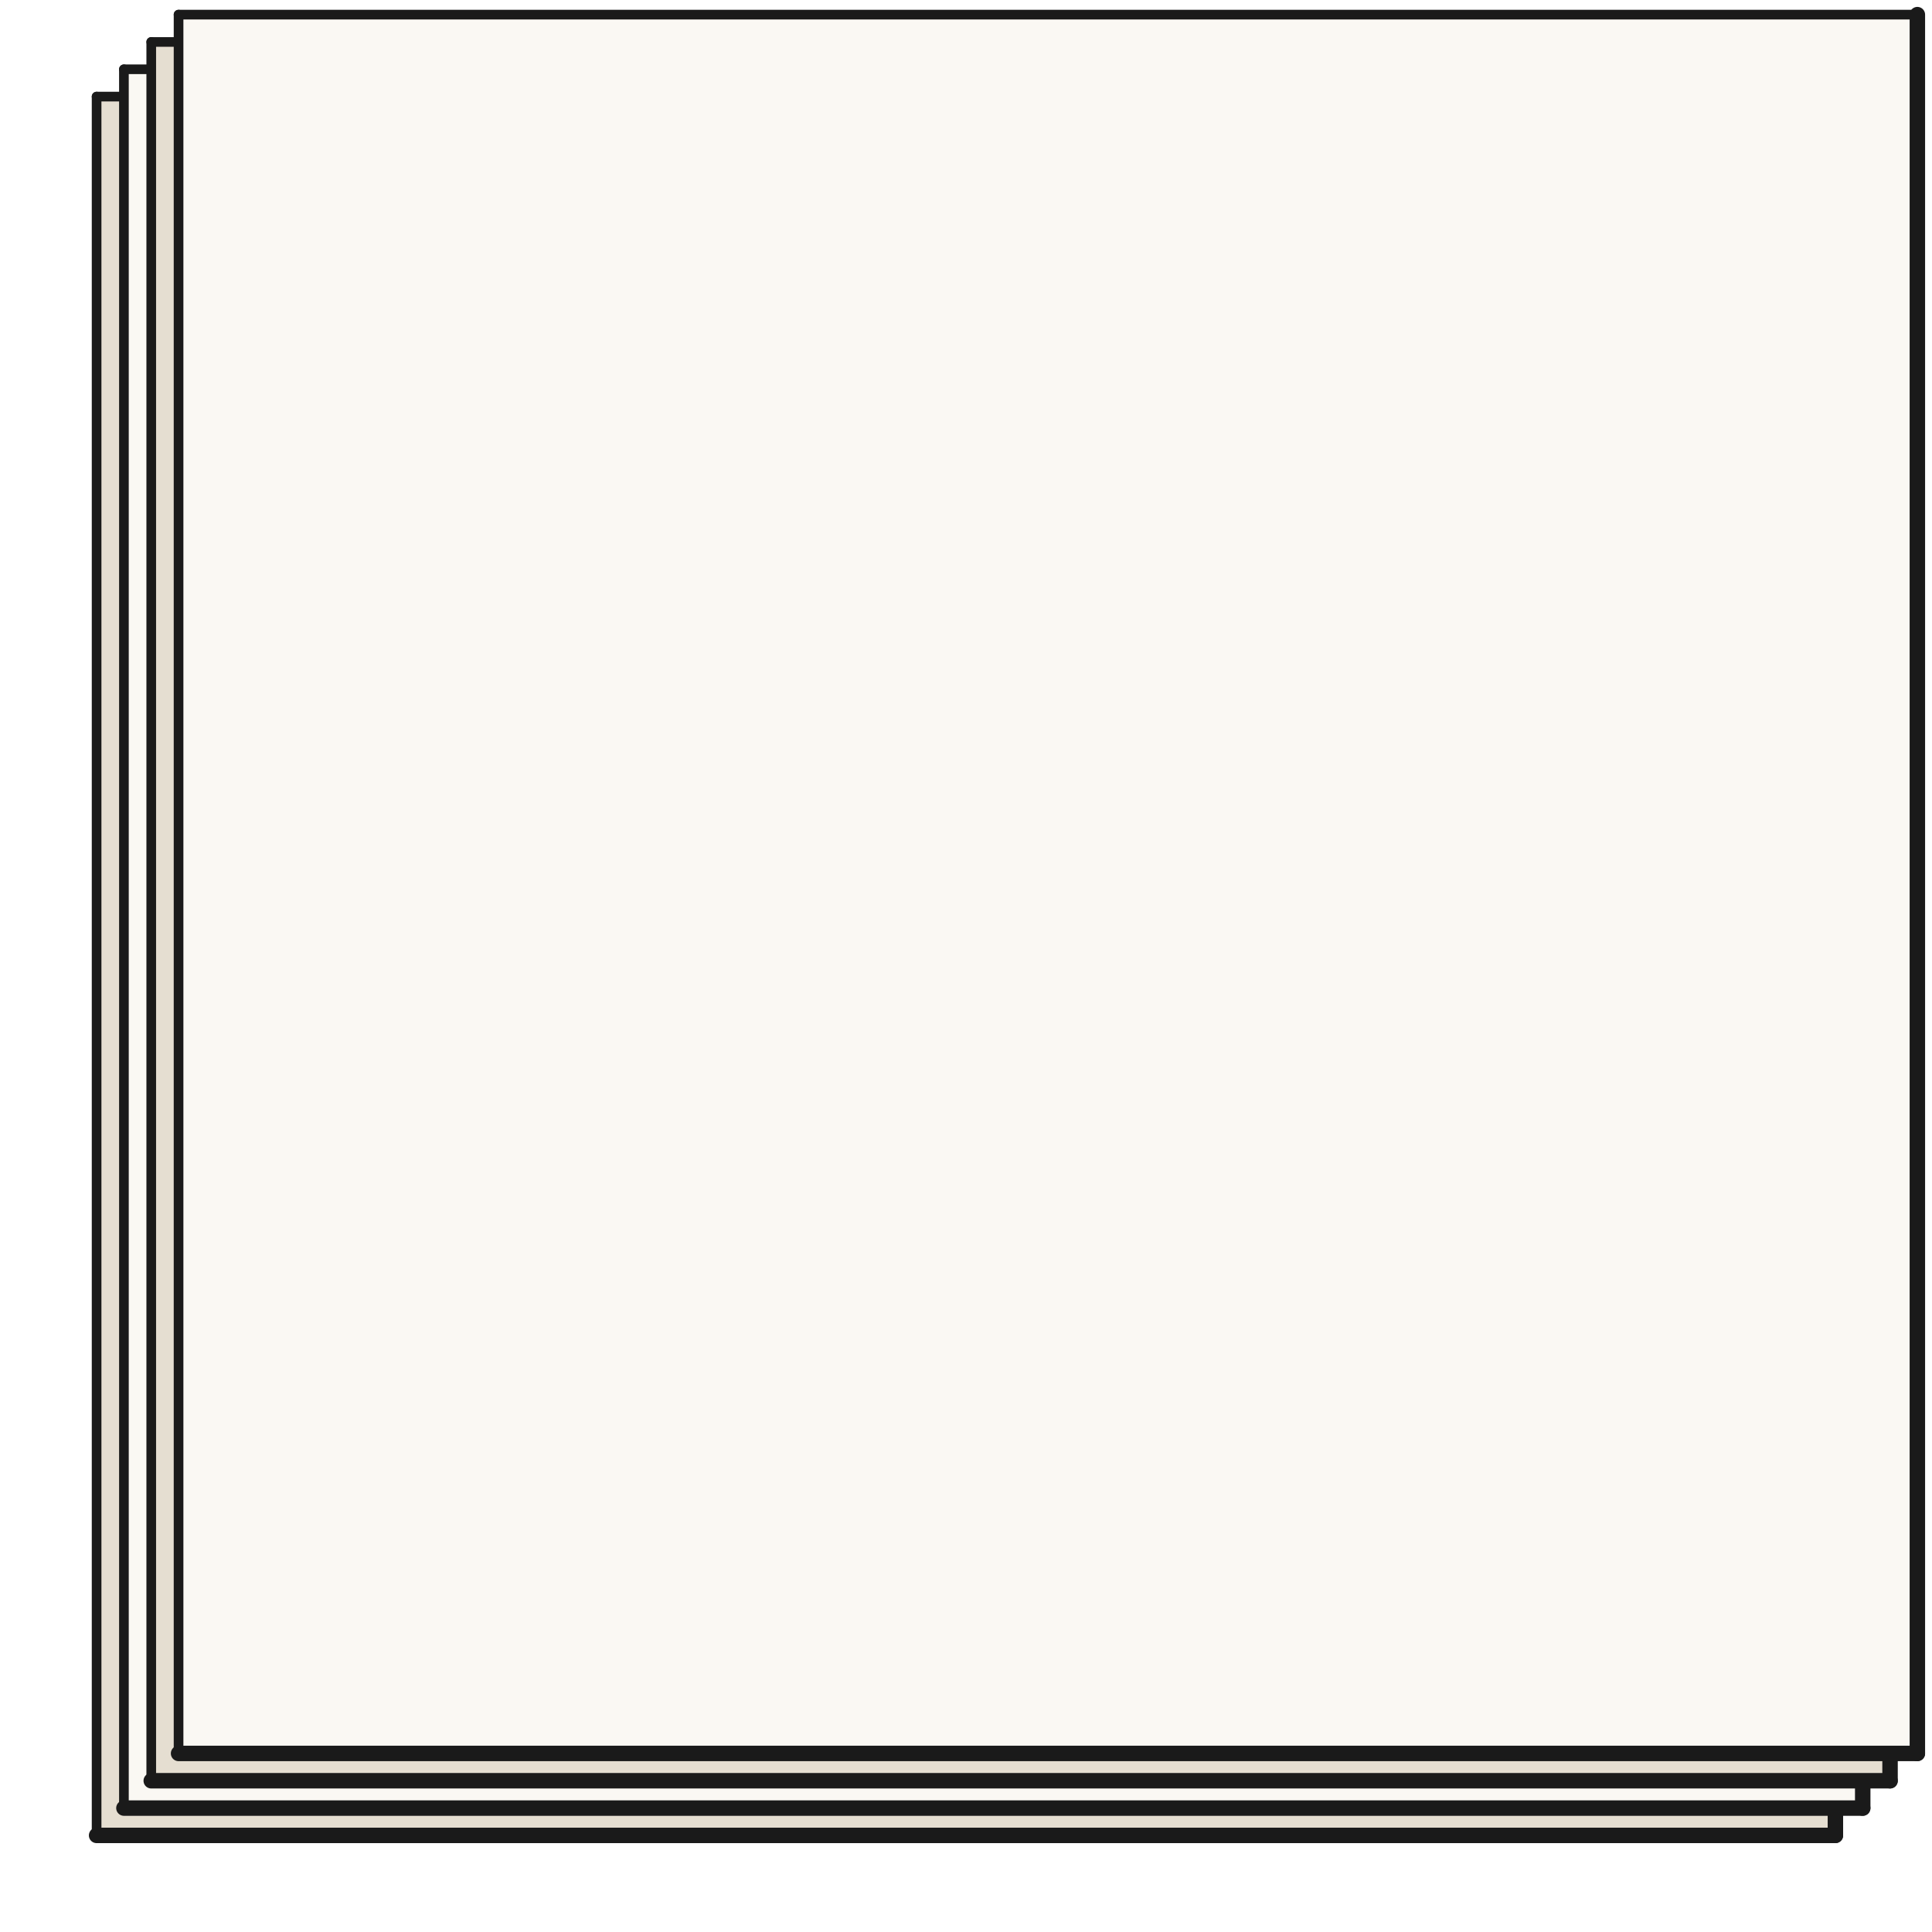
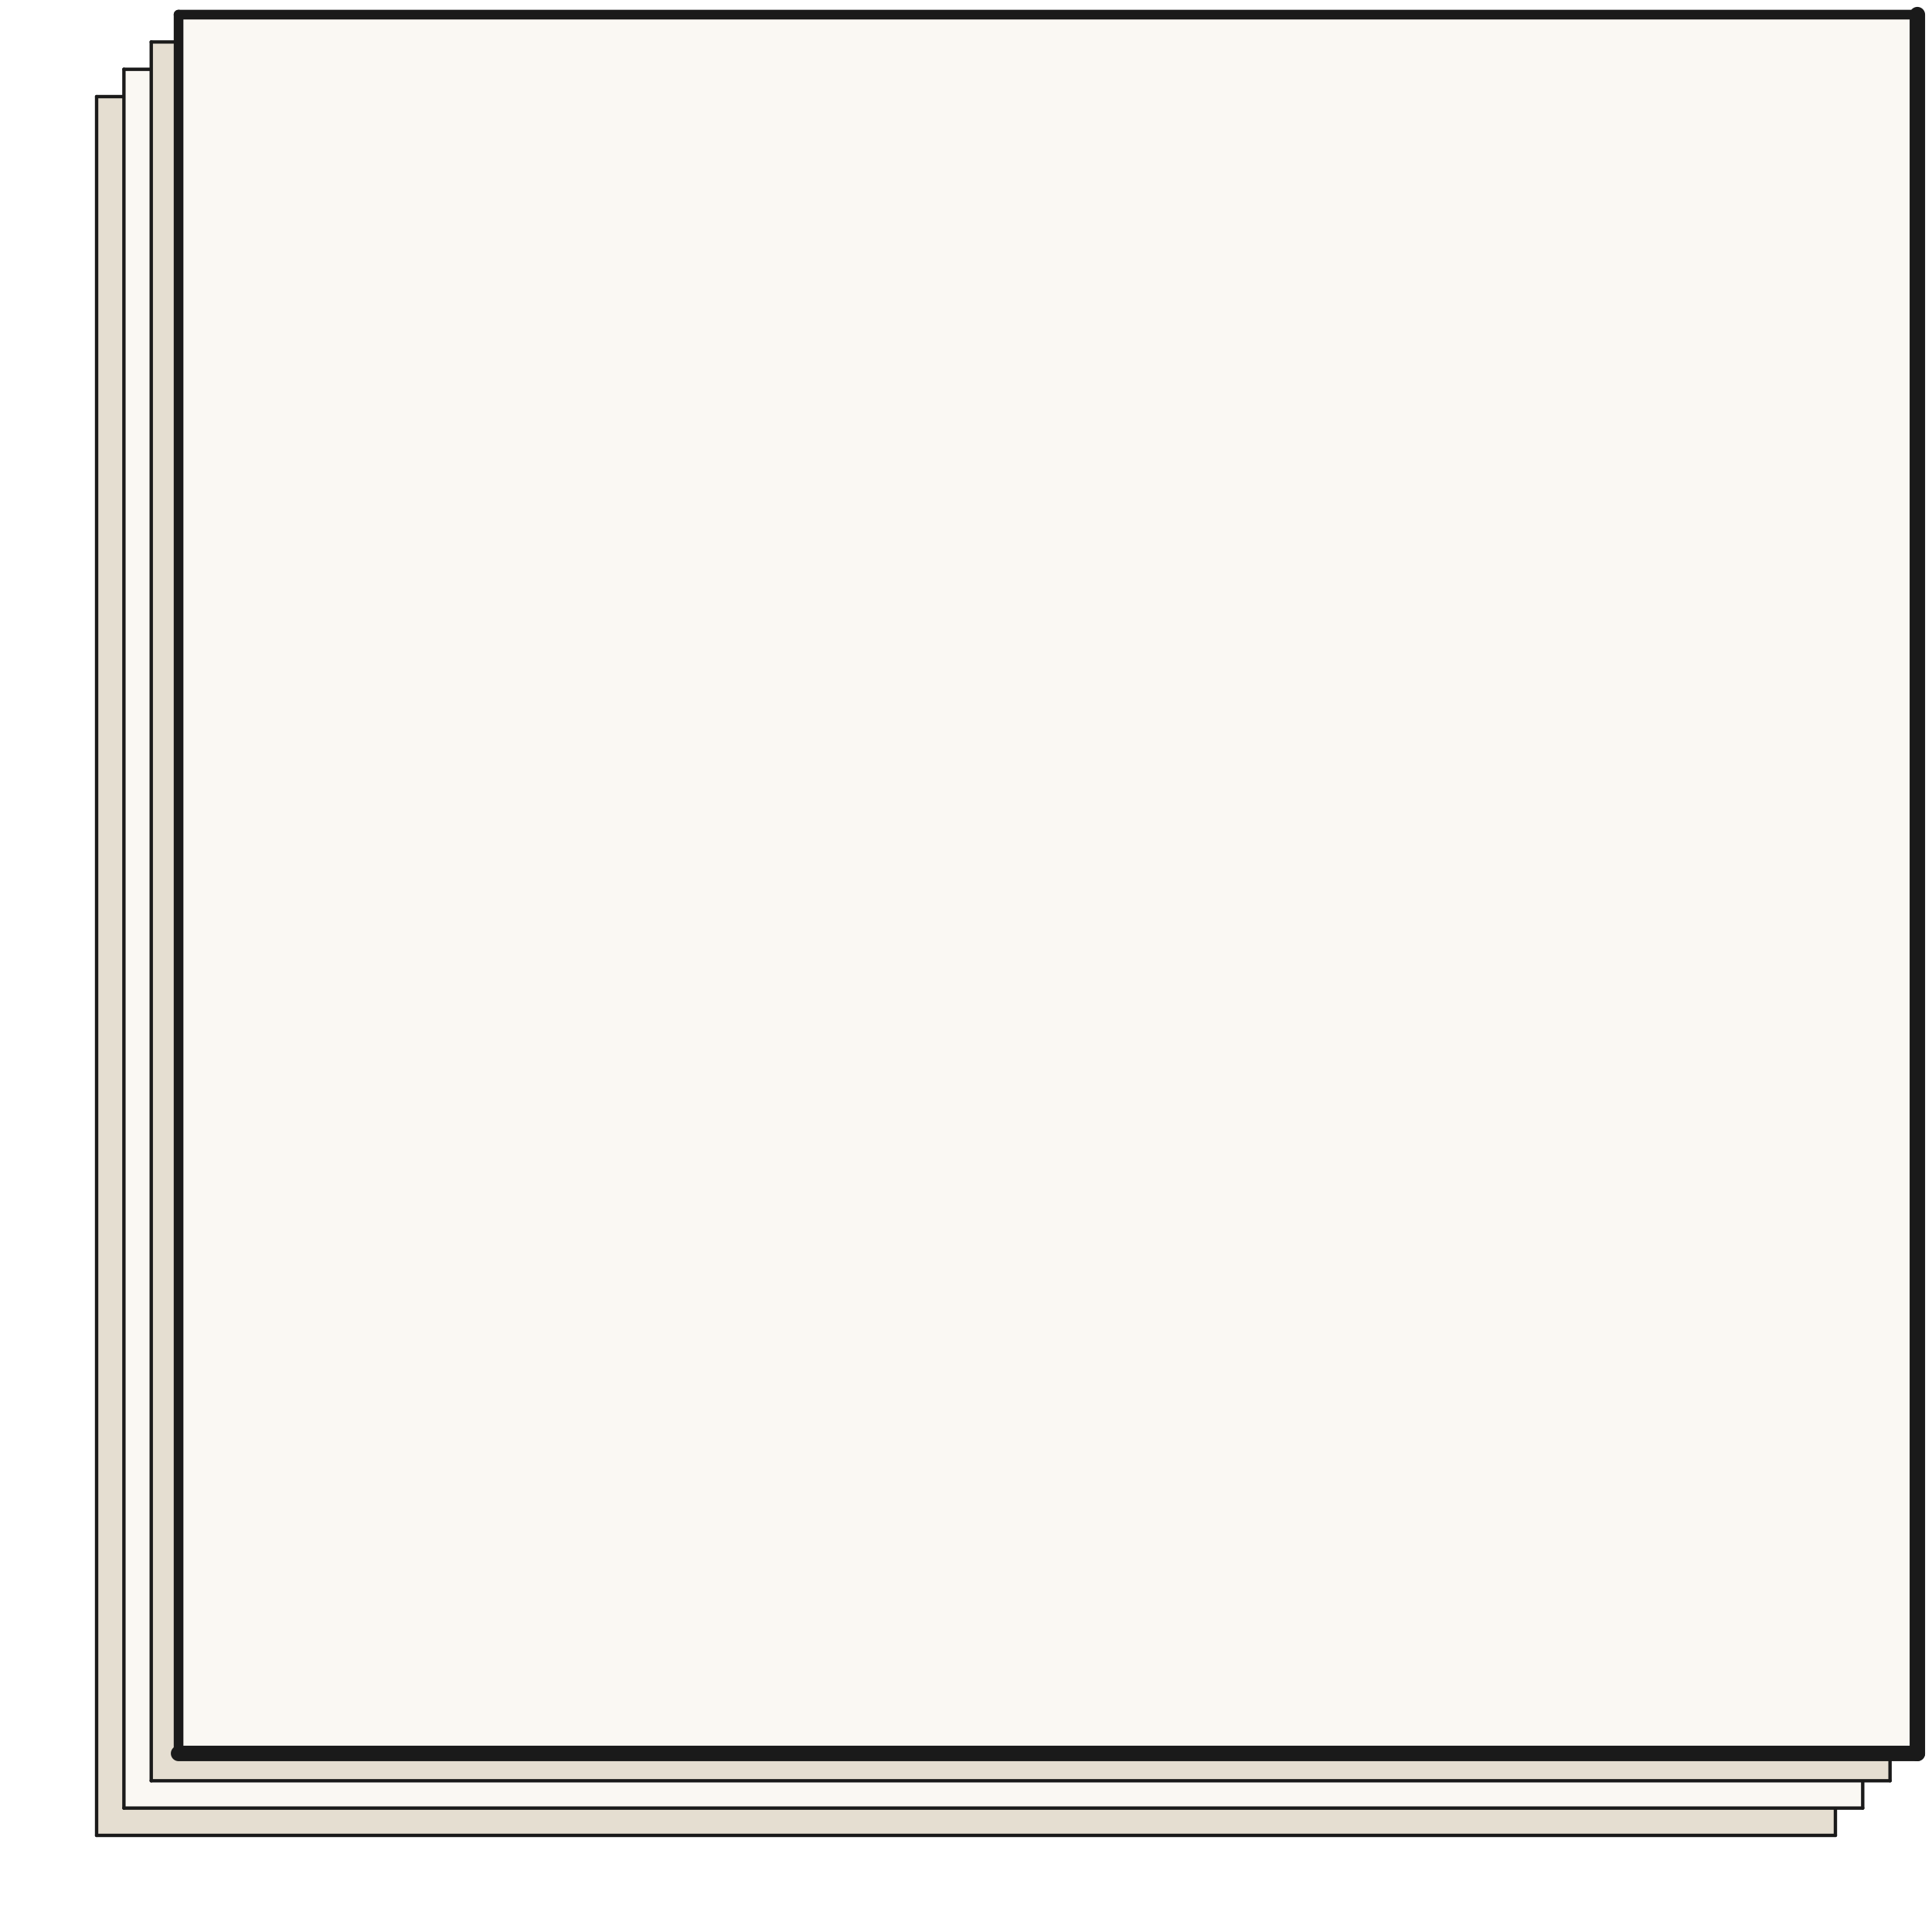
<svg xmlns="http://www.w3.org/2000/svg" width="200" height="200" viewBox="0 0 200 200">
  <rect x="0" y="0" width="200" height="200" fill="#ffffff" />
  <g fill="none" stroke-linecap="round" stroke-linejoin="round">
    <path d="M 10 190 L 190 190 L 190 10 L 10 10 Z" fill="#e5ded1" />
-     <path d="M 10 10 L 10 190" stroke="#1a1a1a" stroke-width="1" />
-     <path d="M 10 10 L 190 10" stroke="#1a1a1a" stroke-width="1" />
-     <path d="M 190 190 L 10 190" stroke="#1a1a1a" stroke-width="1.6" />
-     <path d="M 190 10 L 190 190" stroke="#1a1a1a" stroke-width="1.6" />
+     <path d="M 10 10 L 10 190" stroke="#1a1a1a" stroke-width="0.35" />
+     <path d="M 10 10 L 190 10" stroke="#1a1a1a" stroke-width="0.35" />
+     <path d="M 190 190 L 10 190" stroke="#1a1a1a" stroke-width="0.35" />
+     <path d="M 190 10 L 190 190" stroke="#1a1a1a" stroke-width="0.35" />
    <path d="M 12.828 7.172 L 12.828 187.172 L 192.828 187.172 L 192.828 7.172 Z" fill="#faf8f3" />
-     <path d="M 12.828 7.172 L 12.828 187.172" stroke="#1a1a1a" stroke-width="1" />
-     <path d="M 12.828 7.172 L 192.828 7.172" stroke="#1a1a1a" stroke-width="1" />
-     <path d="M 12.828 187.172 L 192.828 187.172" stroke="#1a1a1a" stroke-width="1.6" />
-     <path d="M 192.828 187.172 L 192.828 7.172" stroke="#1a1a1a" stroke-width="1.6" />
+     <path d="M 12.828 7.172 L 12.828 187.172" stroke="#1a1a1a" stroke-width="0.35" />
+     <path d="M 12.828 7.172 L 192.828 7.172" stroke="#1a1a1a" stroke-width="0.35" />
+     <path d="M 12.828 187.172 L 192.828 187.172" stroke="#1a1a1a" stroke-width="0.35" />
+     <path d="M 192.828 187.172 L 192.828 7.172" stroke="#1a1a1a" stroke-width="0.35" />
    <path d="M 15.657 184.343 L 195.657 184.343 L 195.657 4.343 L 15.657 4.343 Z" fill="#e5ded1" />
-     <path d="M 15.657 4.343 L 195.657 4.343" stroke="#1a1a1a" stroke-width="1" />
-     <path d="M 15.657 4.343 L 15.657 184.343" stroke="#1a1a1a" stroke-width="1" />
-     <path d="M 195.657 4.343 L 195.657 184.343" stroke="#1a1a1a" stroke-width="1.6" />
-     <path d="M 195.657 184.343 L 15.657 184.343" stroke="#1a1a1a" stroke-width="1.6" />
+     <path d="M 15.657 4.343 L 195.657 4.343" stroke="#1a1a1a" stroke-width="0.35" />
+     <path d="M 15.657 4.343 L 15.657 184.343" stroke="#1a1a1a" stroke-width="0.35" />
+     <path d="M 195.657 4.343 L 195.657 184.343" stroke="#1a1a1a" stroke-width="0.35" />
+     <path d="M 195.657 184.343 L 15.657 184.343" stroke="#1a1a1a" stroke-width="0.35" />
    <path d="M 18.485 1.515 L 18.485 181.515 L 198.485 181.515 L 198.485 1.515 Z" fill="#faf8f3" />
+     <path d="M 18.485 1.515 L 18.485 181.515" stroke="#1a1a1a" stroke-width="0.35" />
+     <path d="M 18.485 1.515 L 198.485 1.515" stroke="#1a1a1a" stroke-width="0.35" />
+     <path d="M 18.485 181.515 L 198.485 181.515" stroke="#1a1a1a" stroke-width="0.35" />
+     <path d="M 198.485 181.515 L 198.485 1.515" stroke="#1a1a1a" stroke-width="0.35" />
    <path d="M 18.485 1.515 L 18.485 181.515" stroke="#1a1a1a" stroke-width="1" />
    <path d="M 18.485 1.515 L 198.485 1.515" stroke="#1a1a1a" stroke-width="1" />
-     <path d="M 18.485 181.515 L 198.485 181.515" stroke="#1a1a1a" stroke-width="1.6" />
+     <path d="M 198.485 181.515 L 18.485 181.515" stroke="#1a1a1a" stroke-width="1.6" />
    <path d="M 198.485 181.515 L 198.485 1.515" stroke="#1a1a1a" stroke-width="1.6" />
  </g>
</svg>
